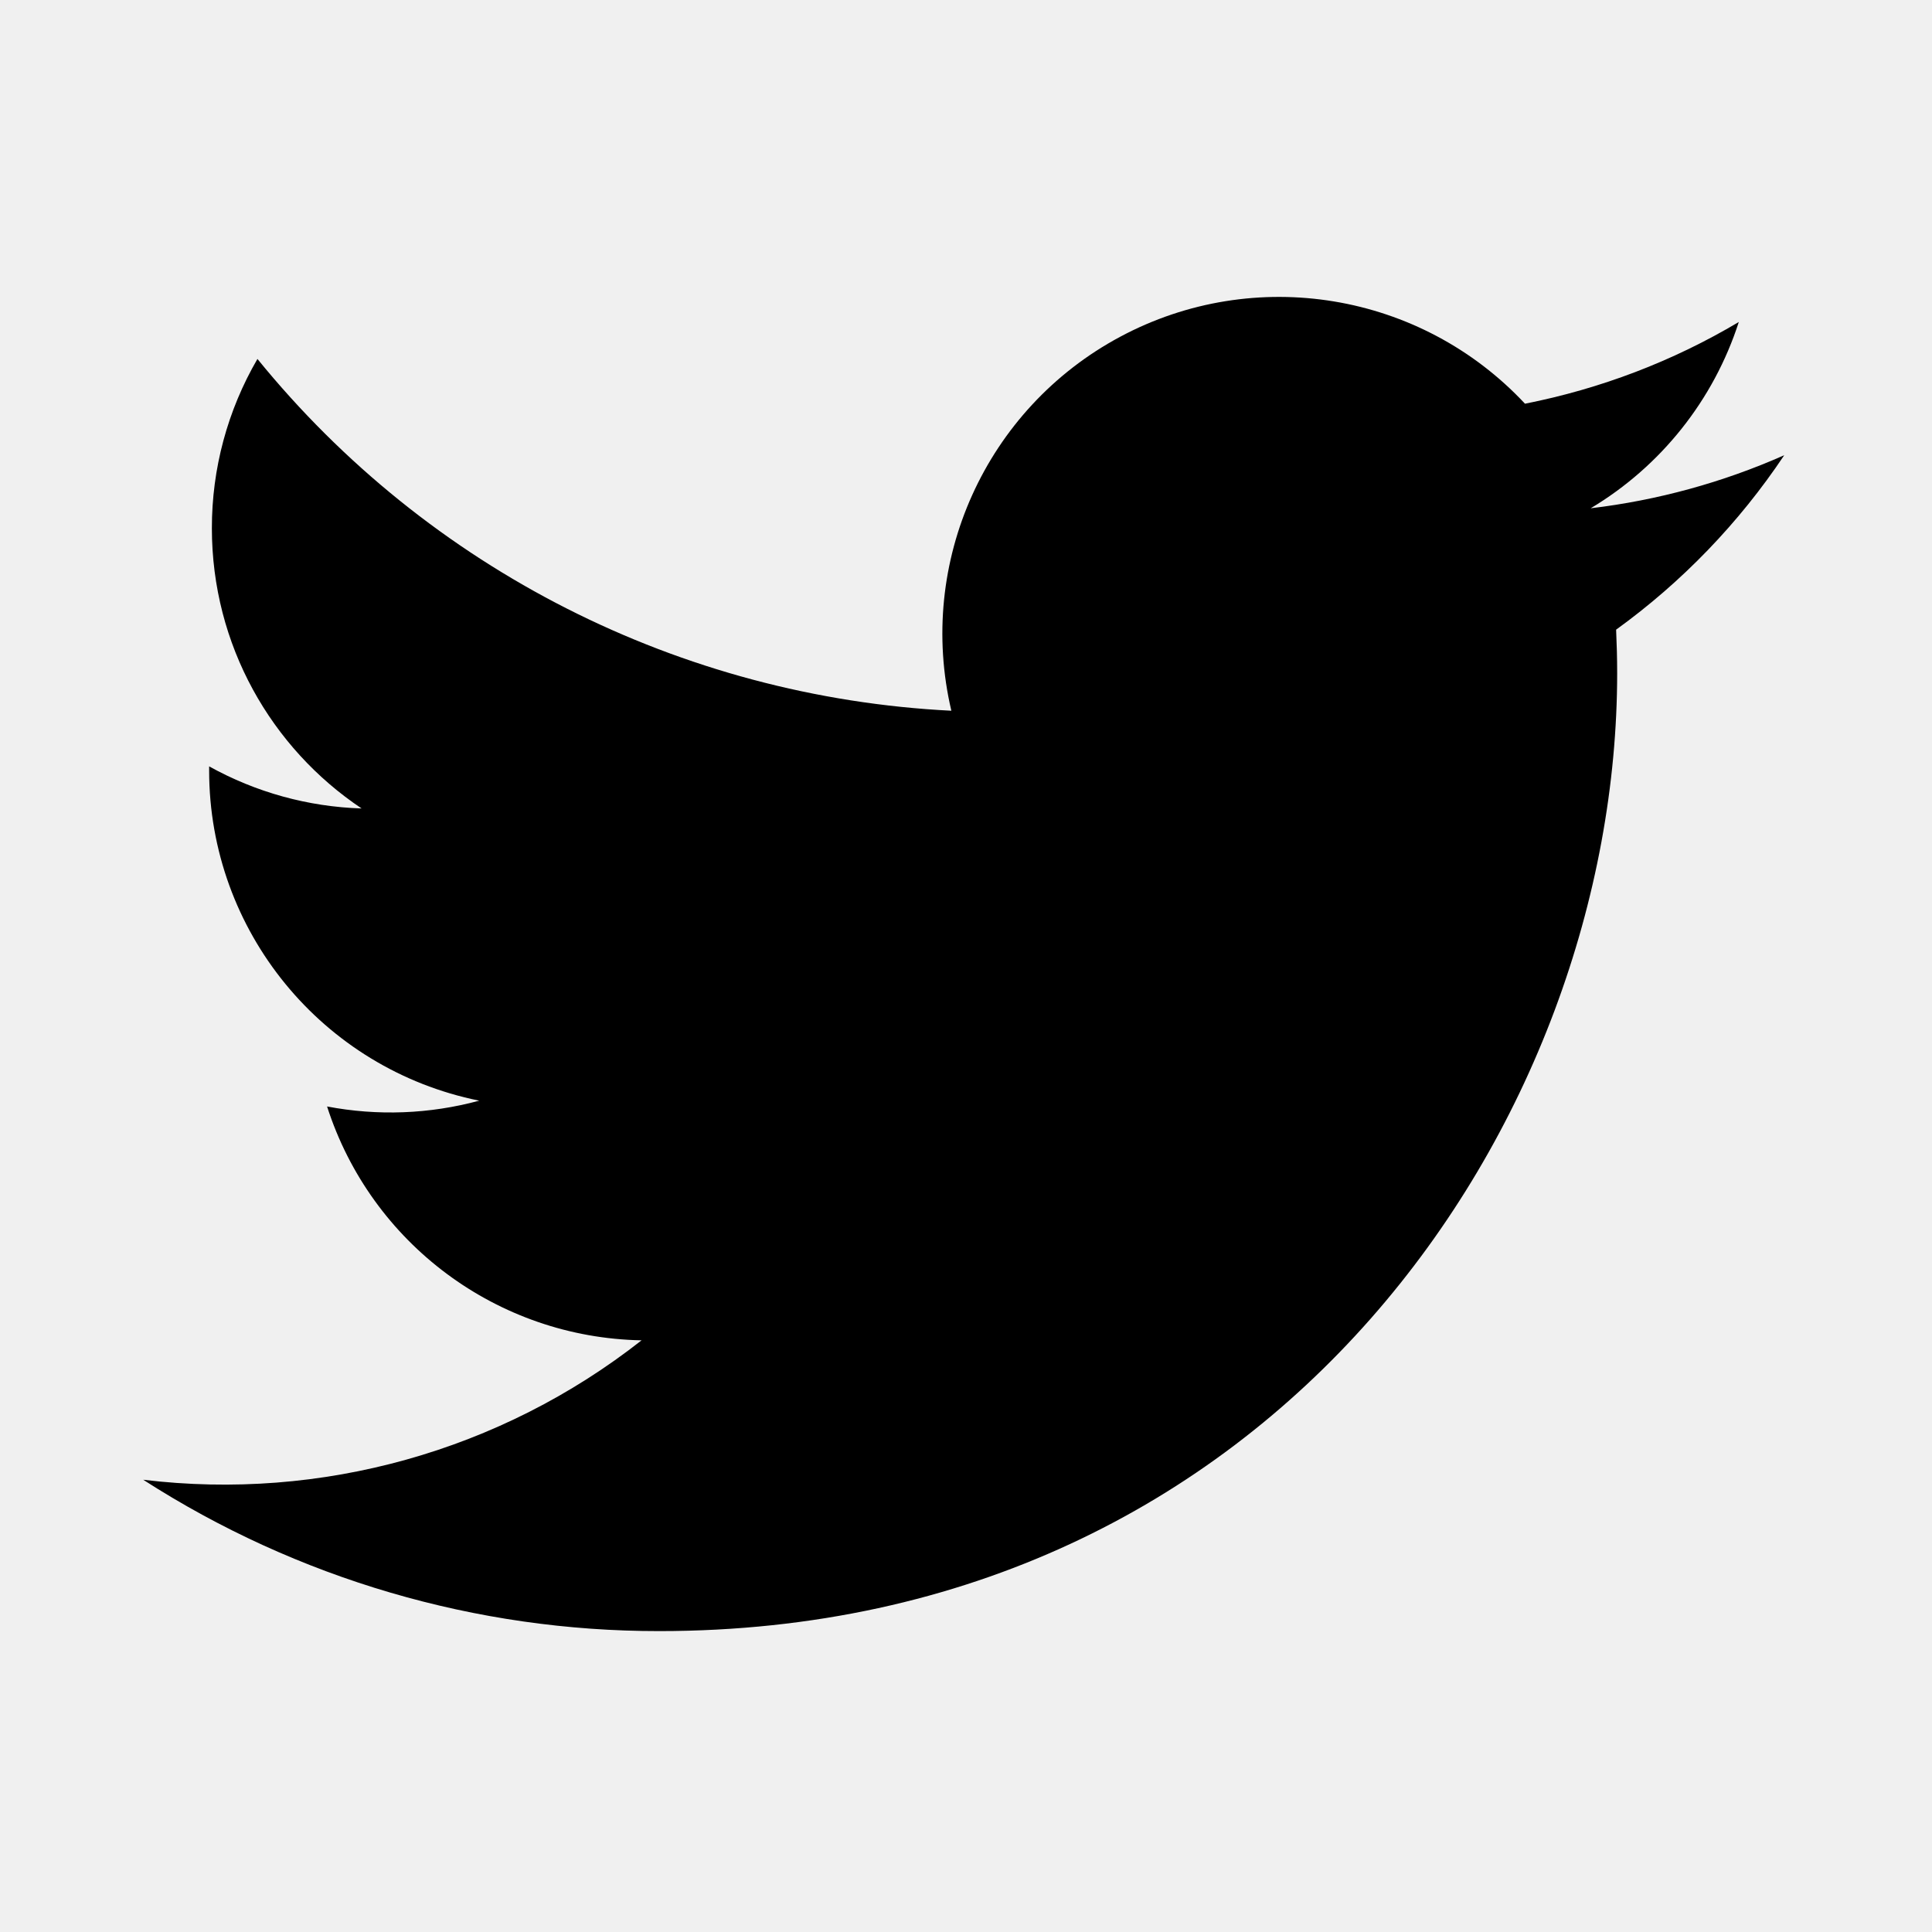
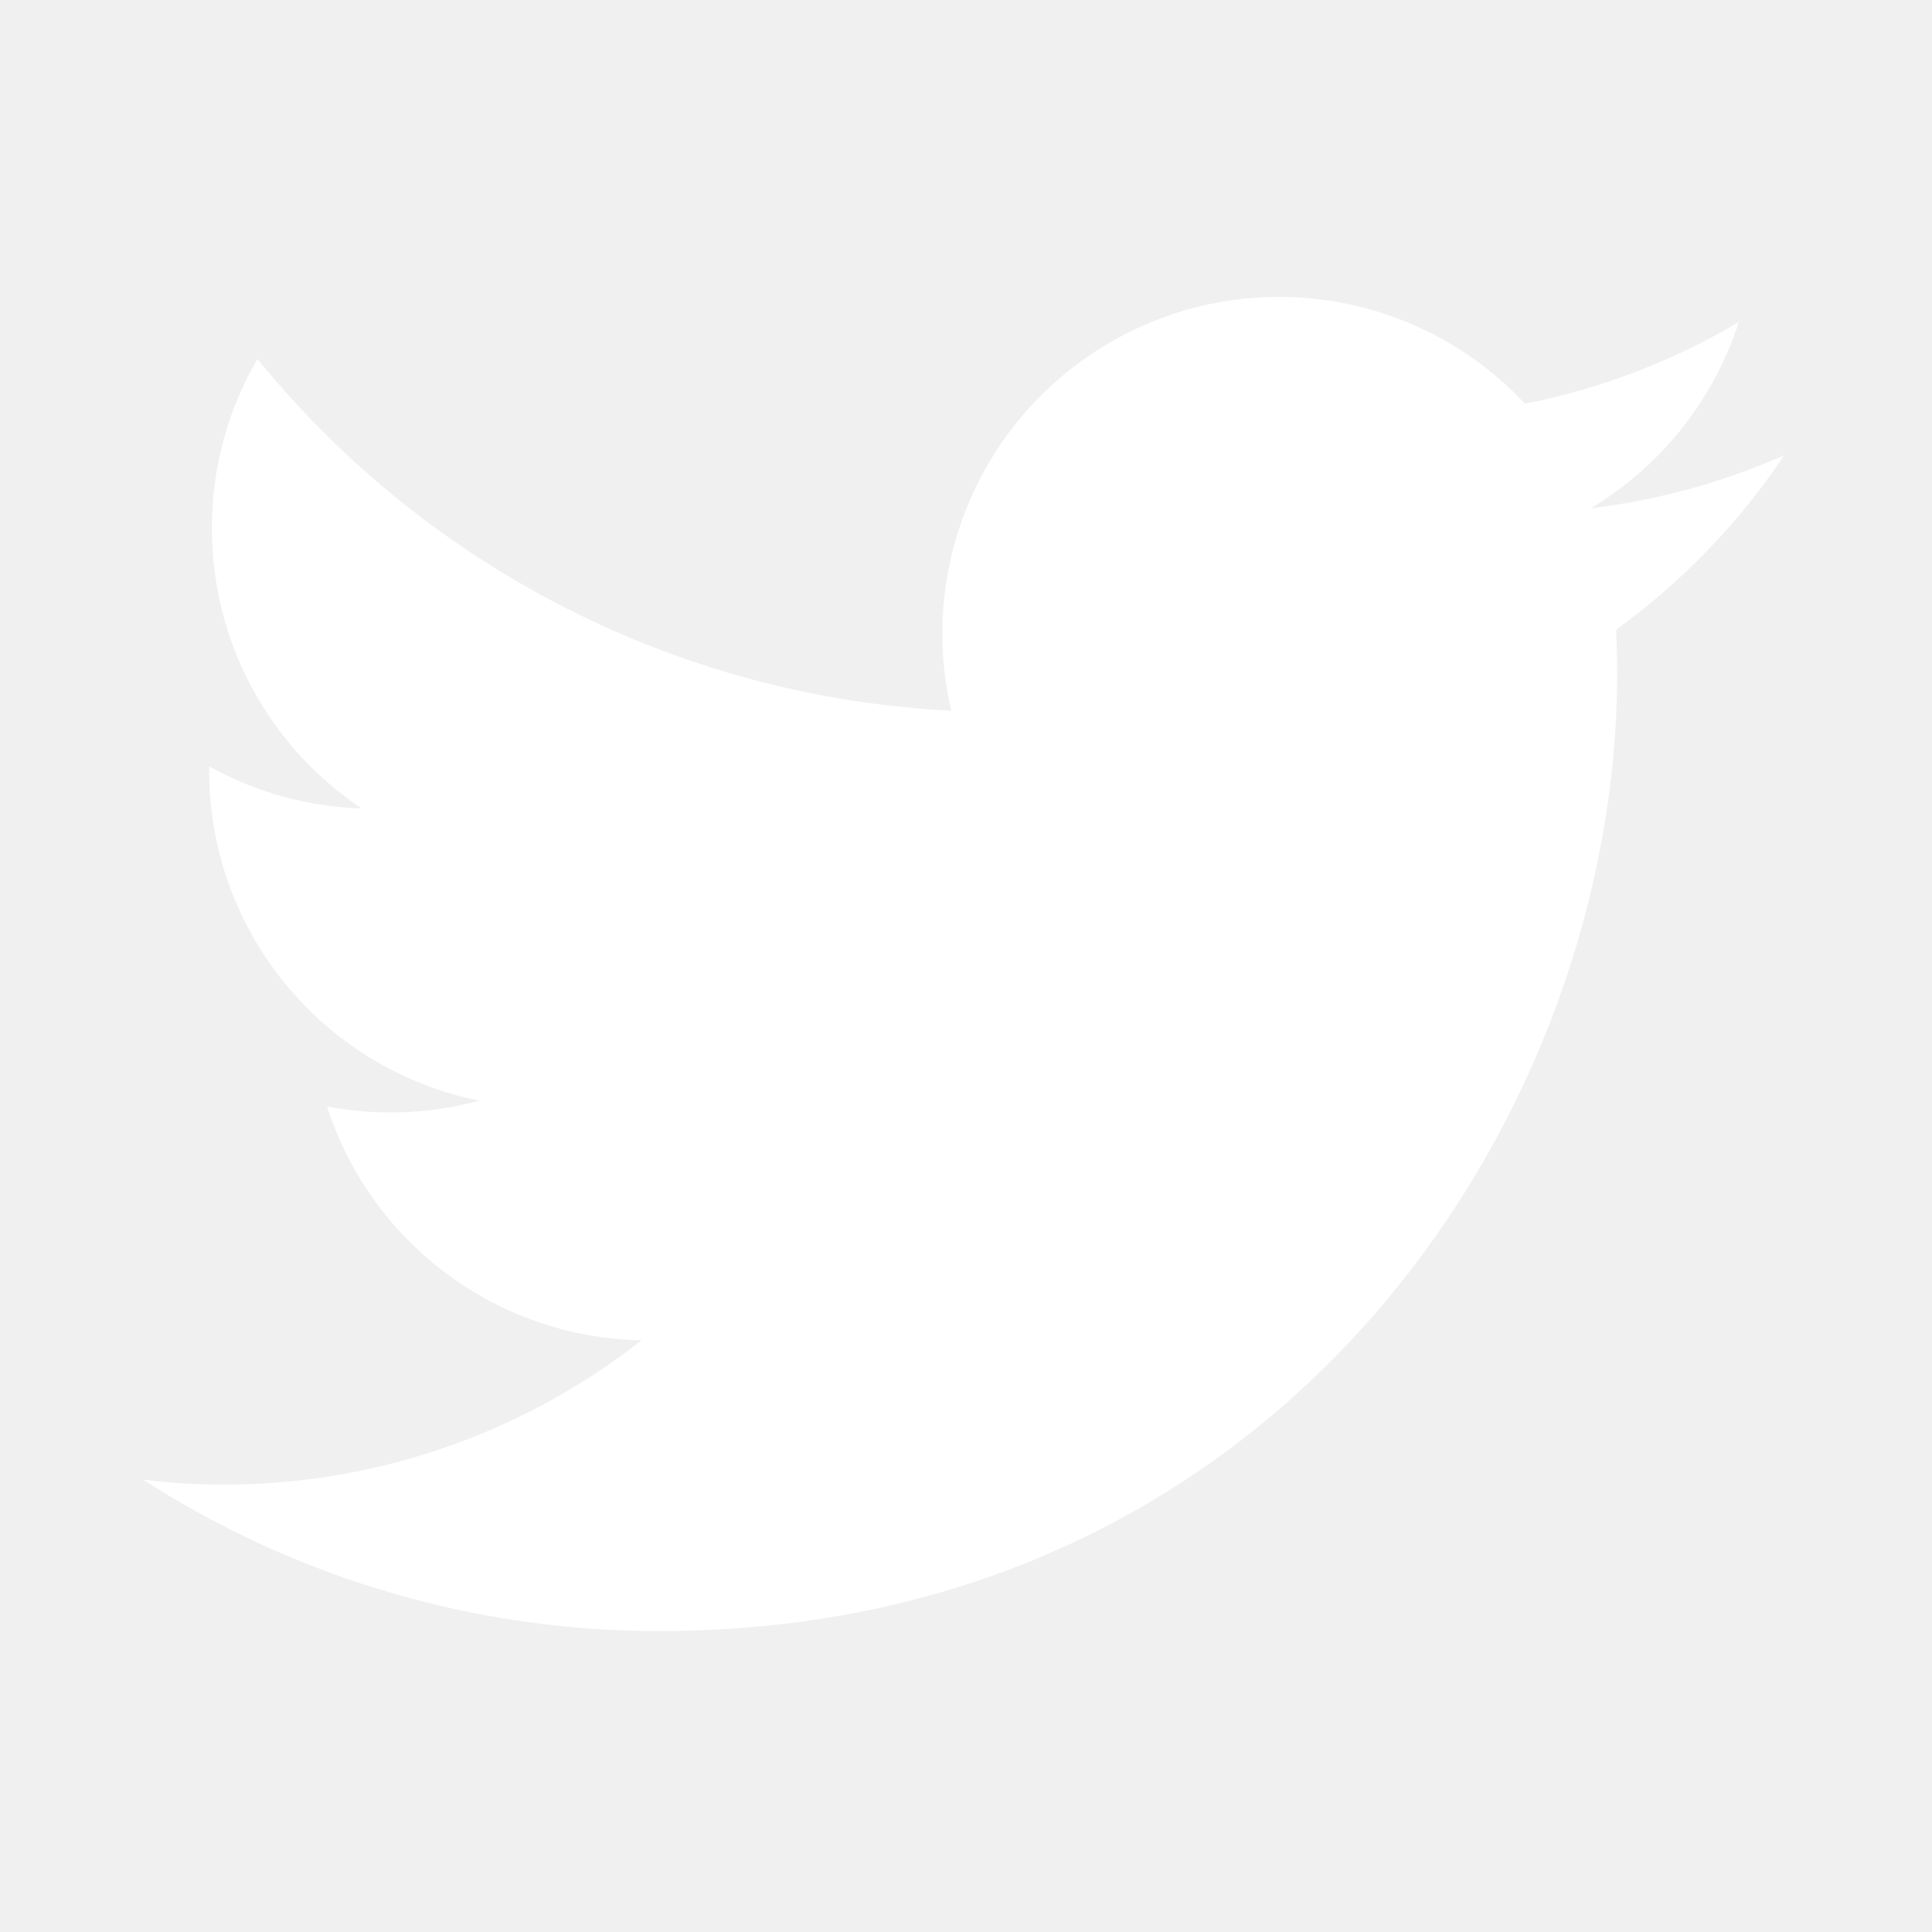
- <svg xmlns="http://www.w3.org/2000/svg" viewBox="0 0 24 24" width="24" height="24">
-   <path fill="none" d="M0 0h24v24H0z" />
-   <path d="M22.162 5.656a8.384 8.384 0 0 1-2.402.658A4.196 4.196 0 0 0 21.6 4c-.82.488-1.719.83-2.656 1.015a4.182 4.182 0 0 0-7.126 3.814 11.874 11.874 0 0 1-8.62-4.37 4.168 4.168 0 0 0-.566 2.103c0 1.45.738 2.731 1.86 3.481a4.168 4.168 0 0 1-1.894-.523v.052a4.185 4.185 0 0 0 3.355 4.101 4.21 4.21 0 0 1-1.89.072A4.185 4.185 0 0 0 7.97 16.65a8.394 8.394 0 0 1-6.191 1.732 11.83 11.83 0 0 0 6.41 1.88c7.693 0 11.9-6.373 11.9-11.9 0-.18-.005-.362-.013-.54a8.496 8.496 0 0 0 2.087-2.165z" />
+ <svg xmlns="http://www.w3.org/2000/svg" viewBox="0 0 24 24" width="24" height="24" version="1.1" id="svg16">
+   <defs id="defs20" />
+   <path fill="none" d="M0 0h24v24H0z" id="path12" />
+   <path d="M22.162 5.656a8.384 8.384 0 0 1-2.402.658A4.196 4.196 0 0 0 21.6 4c-.82.488-1.719.83-2.656 1.015a4.182 4.182 0 0 0-7.126 3.814 11.874 11.874 0 0 1-8.62-4.37 4.168 4.168 0 0 0-.566 2.103c0 1.45.738 2.731 1.86 3.481a4.168 4.168 0 0 1-1.894-.523v.052a4.185 4.185 0 0 0 3.355 4.101 4.21 4.21 0 0 1-1.89.072A4.185 4.185 0 0 0 7.97 16.65a8.394 8.394 0 0 1-6.191 1.732 11.83 11.83 0 0 0 6.41 1.88c7.693 0 11.9-6.373 11.9-11.9 0-.18-.005-.362-.013-.54a8.496 8.496 0 0 0 2.087-2.165z" id="path14" style="fill:#ffffff;fill-opacity:1" />
</svg>
